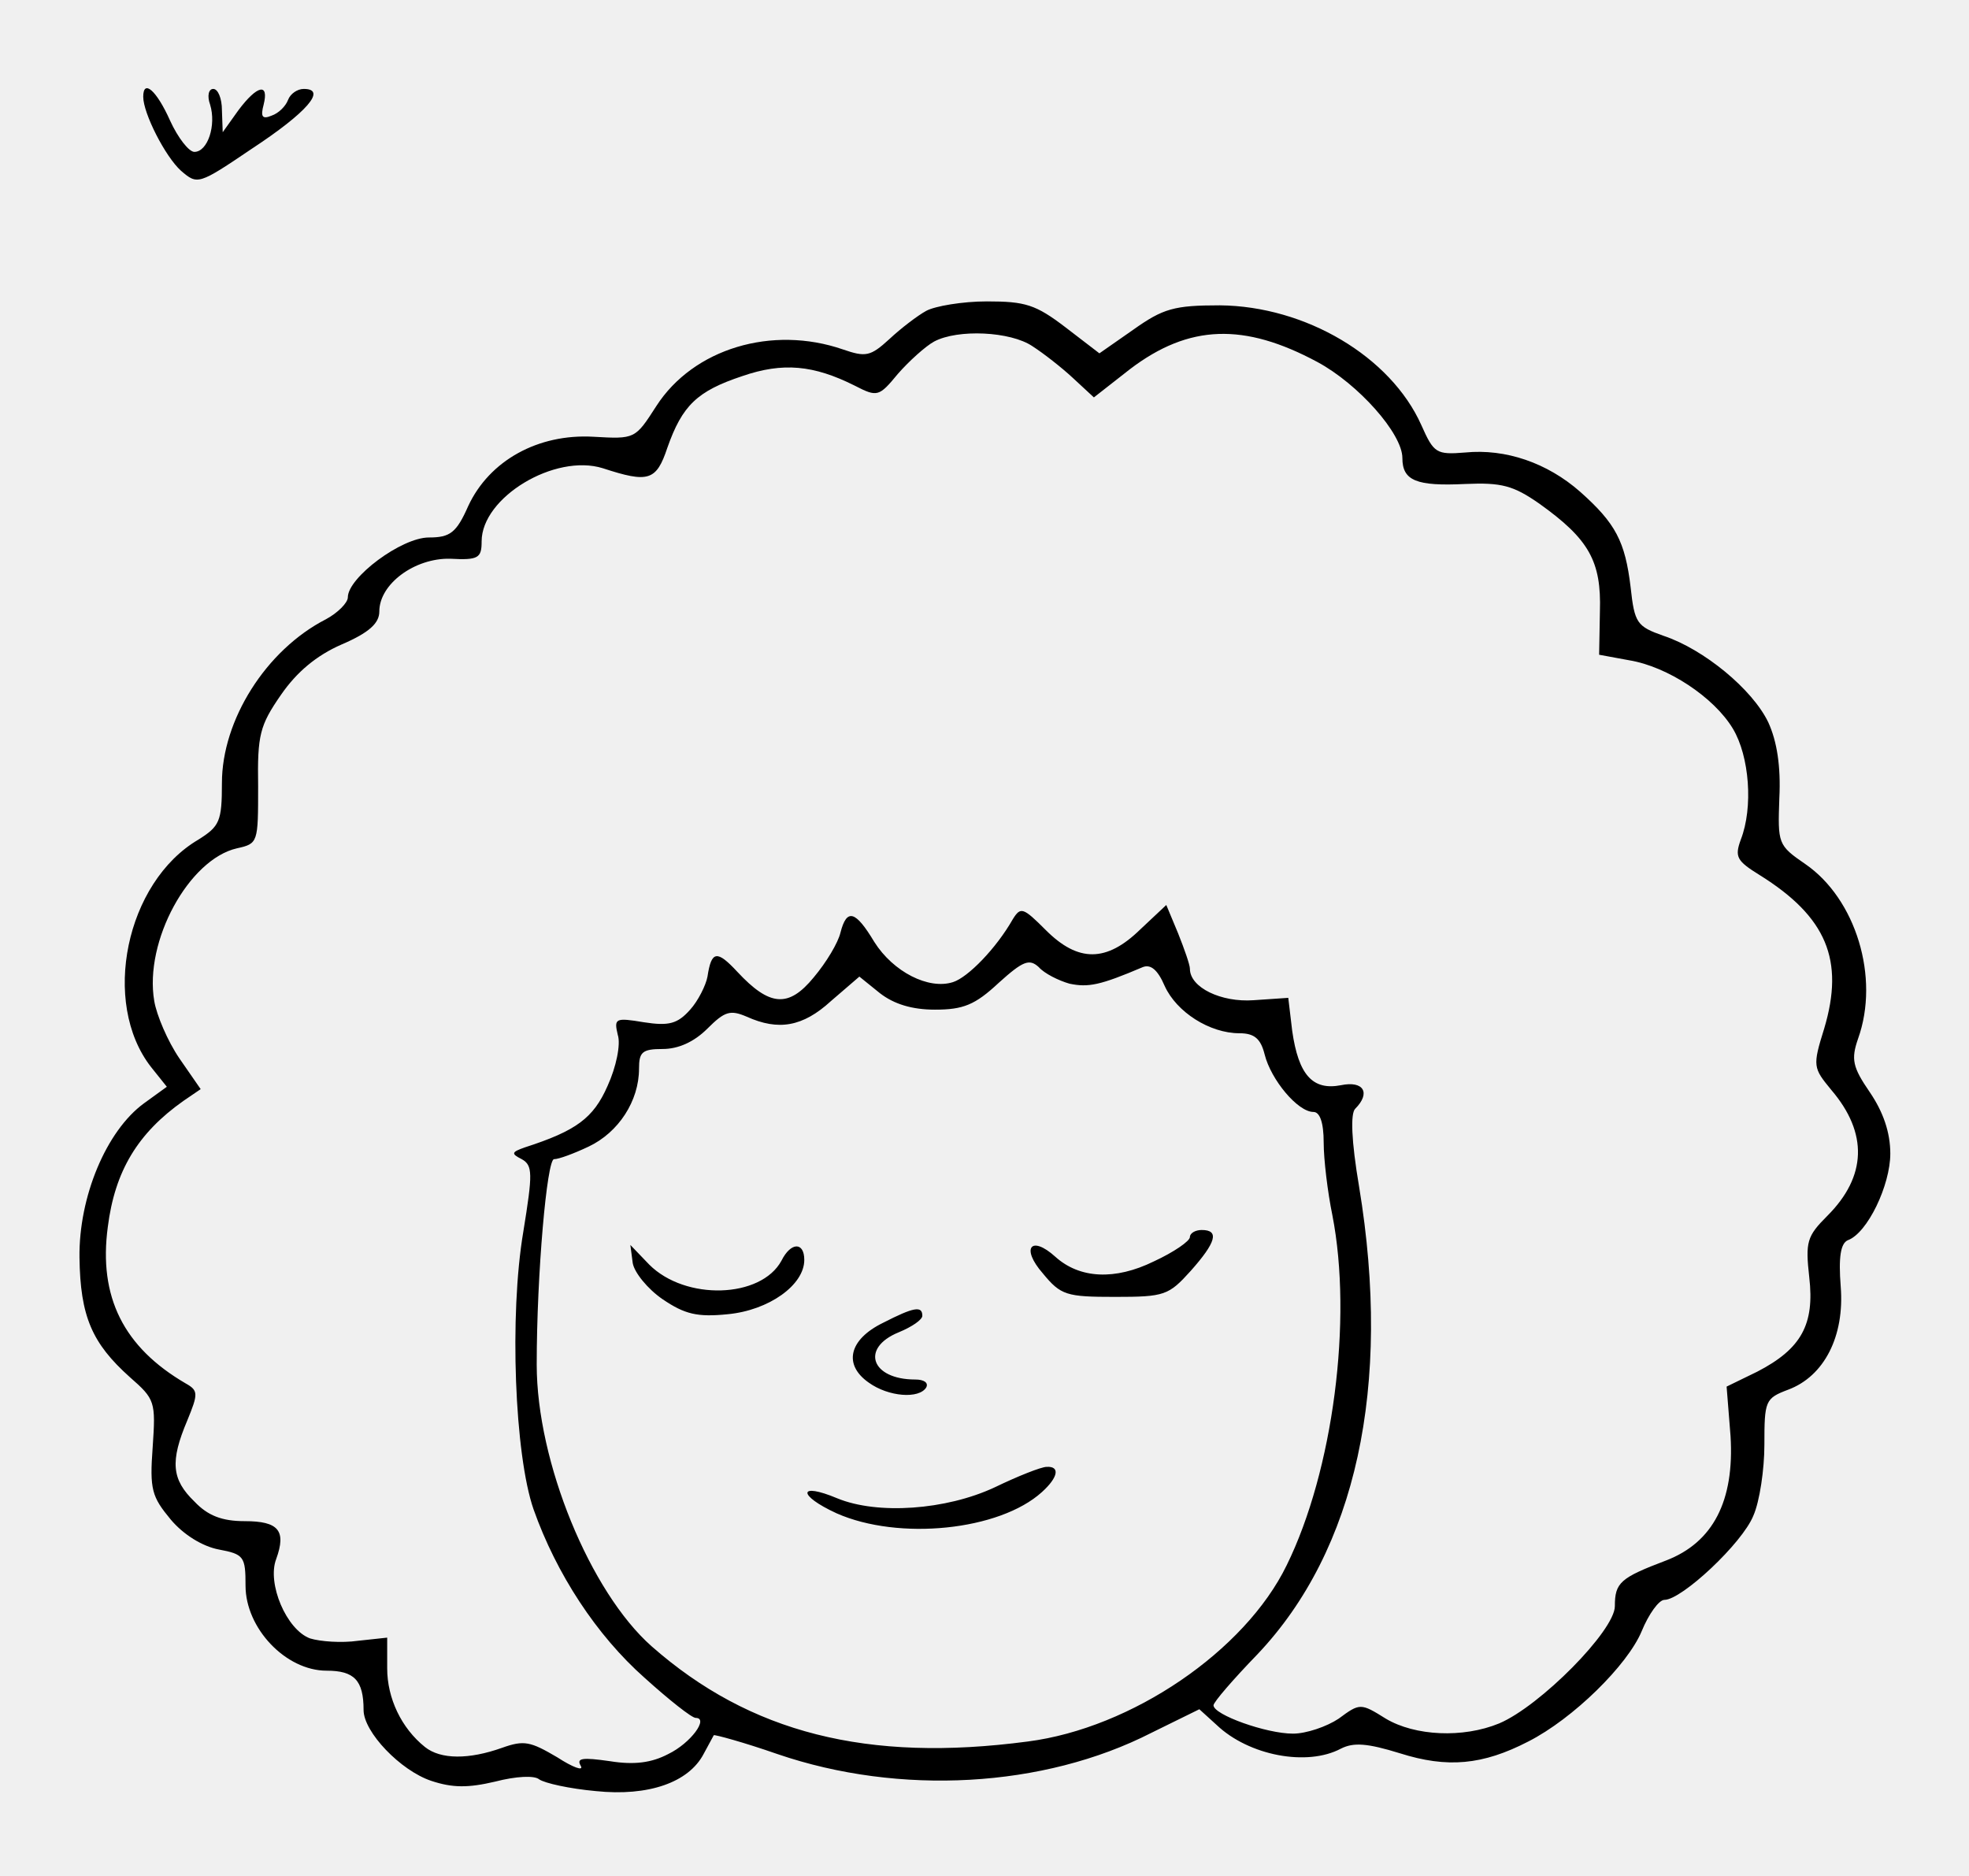
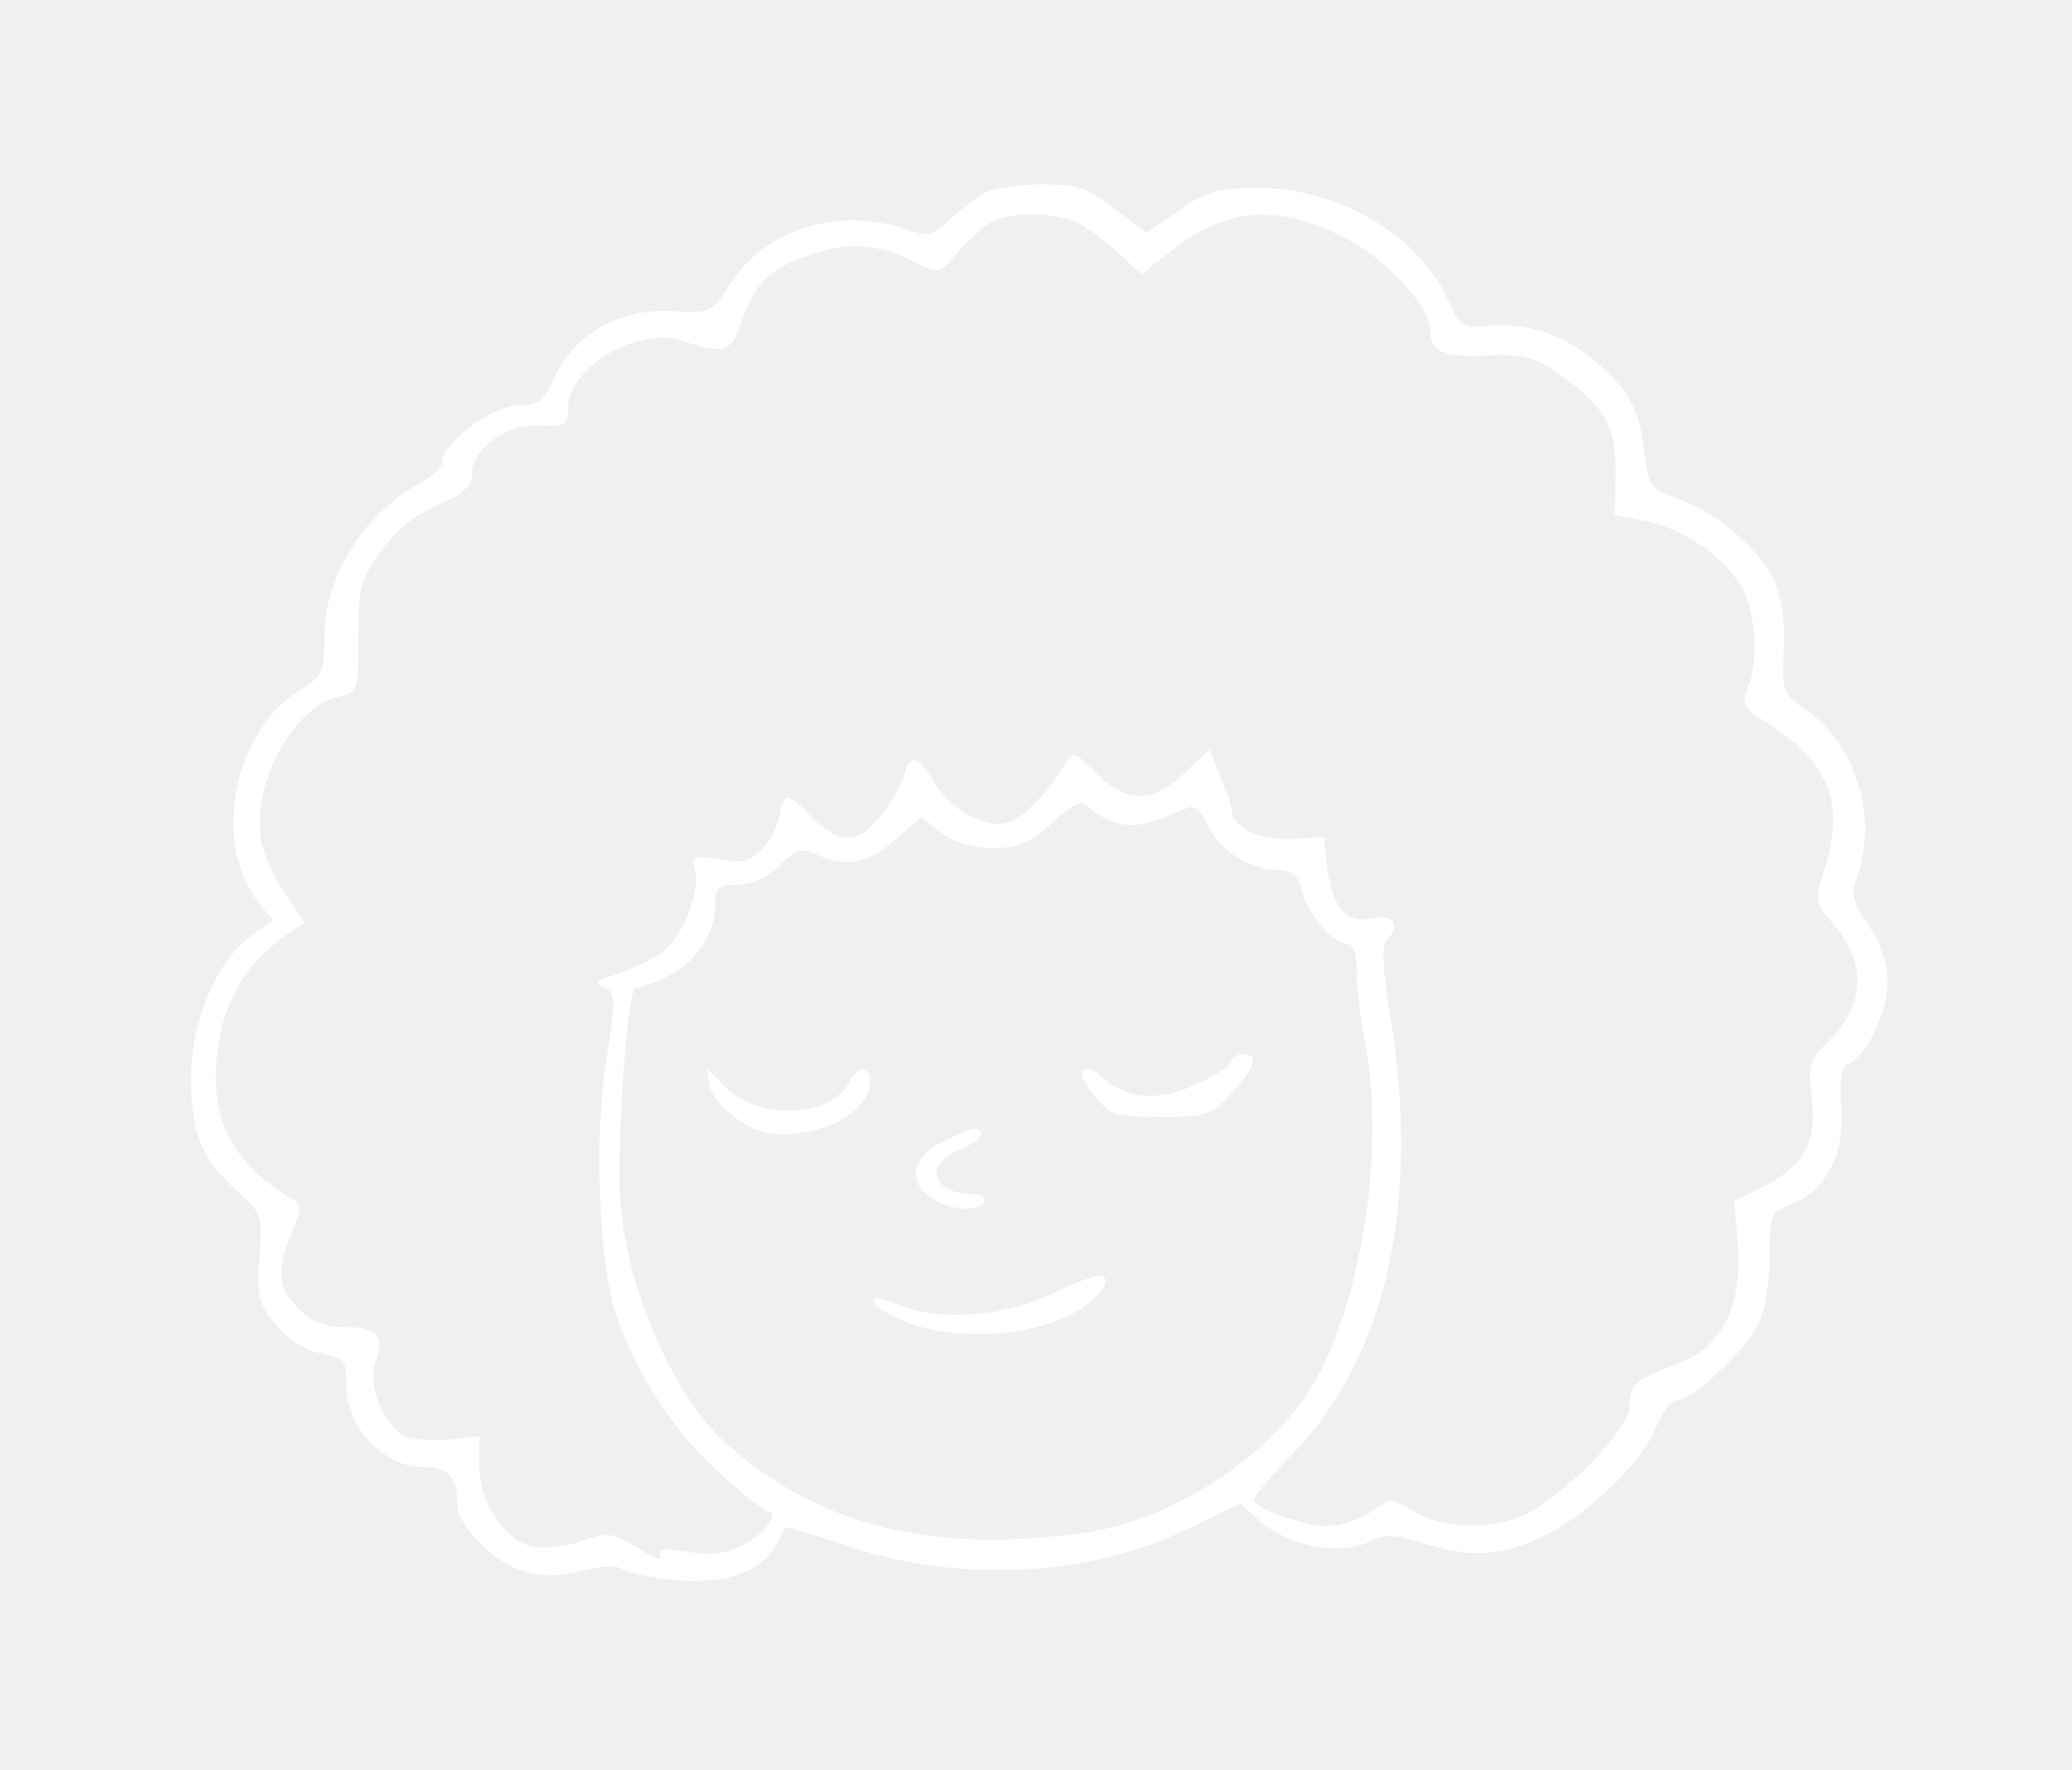
- <svg xmlns="http://www.w3.org/2000/svg" viewBox="17.8 -11.3 250.2 238.3" fill="none">
-   <g transform="translate(0,244) scale(0.1,-0.1)" fill="currentColor" stroke="none">
-     <path d="M360 2430 c0 -21 28 -76 48 -94 21 -18 22 -18 90 28 70 46 96 76 66 76 -8 0 -17 -6 -20 -14 -3 -8 -12 -17 -21 -20 -12 -5 -14 -1 -10 14 7 28 -8 25 -32 -7 l-20 -28 -1 28 c0 15 -5 27 -11 27 -6 0 -8 -9 -4 -20 8 -26 -3 -60 -20 -60 -7 0 -21 18 -31 40 -17 38 -34 53 -34 30z M1355 2158 c-11 -6 -32 -22 -47 -36 -24 -22 -30 -23 -59 -13 -90 31 -190 1 -237 -72 -27 -42 -27 -42 -80 -39 -70 4 -132 -30 -159 -88 -15 -34 -23 -40 -50 -40 -35 0 -103 -51 -103 -76 0 -7 -13 -20 -28 -28 -76 -39 -132 -128 -132 -208 0 -49 -3 -55 -30 -72 -92 -54 -124 -207 -60 -289 l20 -25 -29 -21 c-48 -35 -83 -119 -82 -196 1 -75 16 -109 64 -152 32 -28 33 -31 29 -89 -4 -54 -1 -63 23 -92 16 -19 40 -34 61 -38 32 -6 34 -9 34 -46 0 -54 51 -108 103 -108 35 0 47 -12 47 -50 0 -28 47 -77 86 -90 27 -9 47 -9 81 -1 27 7 50 8 56 3 7 -5 39 -12 72 -15 67 -7 118 11 137 47 6 11 12 22 13 24 1 1 38 -9 81 -24 155 -53 338 -43 475 27 l61 30 22 -20 c41 -39 115 -53 158 -30 16 8 33 7 75 -6 60 -19 105 -15 163 15 57 29 126 97 144 140 9 22 22 40 29 40 22 0 99 72 113 107 8 18 14 59 14 90 0 56 1 59 30 70 46 17 72 68 67 131 -3 38 0 55 9 59 25 9 54 70 54 110 0 27 -9 53 -26 78 -22 32 -24 42 -15 68 28 78 -3 178 -67 222 -35 24 -35 26 -33 84 2 40 -3 72 -14 96 -20 42 -82 93 -133 110 -34 12 -37 16 -42 62 -7 58 -19 81 -64 121 -42 37 -95 55 -146 50 -37 -3 -40 -1 -56 35 -39 87 -147 151 -256 152 -58 0 -72 -4 -110 -31 l-43 -30 -43 33 c-38 29 -51 33 -100 33 -31 0 -66 -6 -77 -12z m135 -45 c14 -9 37 -27 51 -40 l27 -25 46 36 c75 57 145 59 238 9 52 -28 108 -91 108 -122 0 -29 18 -36 80 -33 46 2 61 -2 94 -25 63 -45 79 -73 77 -137 l-1 -55 38 -7 c49 -8 108 -47 132 -87 21 -35 26 -100 10 -141 -8 -22 -5 -27 24 -45 85 -53 108 -108 82 -195 -15 -48 -14 -50 9 -78 47 -55 45 -110 -5 -160 -26 -26 -28 -33 -23 -78 7 -60 -10 -91 -66 -120 l-39 -19 5 -63 c5 -82 -22 -135 -82 -158 -58 -22 -65 -28 -65 -58 0 -31 -95 -127 -147 -149 -46 -19 -107 -16 -144 6 -32 20 -33 20 -60 0 -15 -10 -41 -19 -58 -19 -34 0 -101 24 -101 36 0 4 25 33 56 65 125 132 171 340 129 594 -10 59 -11 93 -5 99 20 20 11 36 -18 30 -36 -7 -54 13 -62 69 l-5 42 -44 -3 c-41 -3 -81 16 -81 40 0 5 -7 25 -15 45 l-15 36 -33 -31 c-43 -42 -79 -42 -120 -1 -29 29 -32 30 -42 14 -21 -37 -57 -74 -76 -80 -31 -10 -76 13 -100 51 -24 40 -35 43 -43 12 -3 -13 -18 -38 -34 -57 -32 -39 -56 -37 -97 7 -26 28 -33 27 -38 -6 -2 -11 -12 -31 -22 -42 -16 -18 -27 -21 -59 -16 -36 6 -38 5 -33 -16 4 -12 -2 -41 -13 -65 -18 -41 -40 -57 -105 -78 -17 -6 -18 -8 -4 -15 14 -8 14 -18 2 -92 -18 -106 -11 -284 13 -353 29 -82 80 -160 141 -214 31 -28 60 -51 65 -51 17 0 -6 -32 -35 -46 -21 -11 -43 -14 -74 -9 -35 5 -43 4 -37 -6 4 -7 -10 -2 -30 11 -34 20 -42 22 -70 12 -42 -15 -78 -15 -98 1 -30 24 -48 62 -48 100 l0 39 -37 -4 c-21 -3 -48 -1 -61 3 -30 11 -55 70 -43 101 13 36 3 48 -40 48 -29 0 -47 7 -64 25 -29 28 -31 51 -9 103 14 34 14 38 -2 47 -79 46 -111 110 -99 199 9 71 38 119 96 160 l22 15 -27 39 c-15 22 -29 55 -32 73 -13 76 44 180 105 194 27 6 27 7 27 79 -1 65 2 77 29 116 20 29 45 50 77 64 35 15 48 27 48 42 0 35 45 68 90 67 36 -2 40 1 40 22 0 56 93 112 154 93 58 -19 68 -16 82 26 19 54 38 72 95 91 52 18 91 14 143 -12 29 -15 31 -14 55 15 14 16 35 35 46 41 30 16 97 13 125 -6z m47 -810 c24 -5 39 -2 93 21 10 4 19 -3 28 -24 15 -33 57 -60 95 -60 19 0 27 -7 32 -27 8 -32 42 -73 62 -73 8 0 13 -13 13 -39 0 -21 5 -63 11 -92 26 -133 1 -325 -58 -445 -53 -109 -197 -207 -329 -224 -204 -27 -353 11 -478 121 -78 69 -146 234 -146 358 0 115 13 261 22 261 6 0 25 7 44 16 38 18 64 58 64 99 0 21 4 25 30 25 20 0 40 9 57 26 22 22 29 24 50 15 40 -18 71 -13 107 20 l36 31 26 -21 c18 -14 41 -21 70 -21 36 0 51 6 81 34 31 28 39 31 51 20 7 -8 25 -17 39 -21z M1690 981 c0 -5 -20 -19 -46 -31 -49 -24 -94 -22 -125 6 -31 28 -44 11 -16 -21 23 -28 30 -30 92 -30 63 0 68 2 96 33 32 36 37 52 14 52 -8 0 -15 -4 -15 -9z M982 948 c2 -12 19 -33 38 -46 28 -19 44 -23 83 -19 52 5 97 37 97 69 0 23 -17 23 -29 -1 -26 -48 -122 -51 -168 -5 l-24 25 3 -23z M1300 872 c-43 -21 -51 -53 -18 -76 25 -18 64 -21 73 -6 3 6 -3 10 -14 10 -56 0 -70 40 -21 60 17 7 30 16 30 21 0 13 -11 11 -50 -9z M1442 663 c-62 -29 -149 -35 -200 -14 -50 21 -51 4 -1 -19 79 -35 207 -22 261 27 21 19 23 33 6 32 -7 0 -37 -12 -66 -26z" />
+ <svg xmlns="http://www.w3.org/2000/svg" viewBox="0 0 281 240" fill="none">
+   <g transform="translate(0,240) scale(0.1,-0.1)" fill="#ffffff" stroke="none">
+     <path d="M1335 2138 c-11 -6 -32 -22 -47 -36 -24 -22 -30 -23 -59 -13 -90 31 -190 1 -237 -72 -27 -42 -27 -42 -80 -39 -70 4 -132 -30 -159 -88 -15 -34 -23 -40 -50 -40 -35 0 -103 -51 -103 -76 0 -7 -13 -20 -28 -28 -76 -39 -132 -128 -132 -208 0 -49 -3 -55 -30 -72 -92 -54 -124 -207 -60 -289 l20 -25 -29 -21 c-48 -35 -83 -119 -82 -196 1 -75 16 -109 64 -152 32 -28 33 -31 29 -89 -4 -54 -1 -63 23 -92 16 -19 40 -34 61 -38 32 -6 34 -9 34 -46 0 -54 51 -108 103 -108 35 0 47 -12 47 -50 0 -28 47 -77 86 -90 27 -9 47 -9 81 -1 27 7 50 8 56 3 7 -5 39 -12 72 -15 67 -7 118 11 137 47 6 11 12 22 13 24 1 1 38 -9 81 -24 155 -53 338 -43 475 27 l61 30 22 -20 c41 -39 115 -53 158 -30 16 8 33 7 75 -6 60 -19 105 -15 163 15 57 29 126 97 144 140 9 22 22 40 29 40 22 0 99 72 113 107 8 18 14 59 14 90 0 56 1 59 30 70 46 17 72 68 67 131 -3 38 0 55 9 59 25 9 54 70 54 110 0 27 -9 53 -26 78 -22 32 -24 42 -15 68 28 78 -3 178 -67 222 -35 24 -35 26 -33 84 2 40 -3 72 -14 96 -20 42 -82 93 -133 110 -34 12 -37 16 -42 62 -7 58 -19 81 -64 121 -42 37 -95 55 -146 50 -37 -3 -40 -1 -56 35 -39 87 -147 151 -256 152 -58 0 -72 -4 -110 -31 l-43 -30 -43 33 c-38 29 -51 33 -100 33 -31 0 -66 -6 -77 -12z m135 -45 c14 -9 37 -27 51 -40 l27 -25 46 36 c75 57 145 59 238 9 52 -28 108 -91 108 -122 0 -29 18 -36 80 -33 46 2 61 -2 94 -25 63 -45 79 -73 77 -137 l-1 -55 38 -7 c49 -8 108 -47 132 -87 21 -35 26 -100 10 -141 -8 -22 -5 -27 24 -45 85 -53 108 -108 82 -195 -15 -48 -14 -50 9 -78 47 -55 45 -110 -5 -160 -26 -26 -28 -33 -23 -78 7 -60 -10 -91 -66 -120 l-39 -19 5 -63 c5 -82 -22 -135 -82 -158 -58 -22 -65 -28 -65 -58 0 -31 -95 -127 -147 -149 -46 -19 -107 -16 -144 6 -32 20 -33 20 -60 0 -15 -10 -41 -19 -58 -19 -34 0 -101 24 -101 36 0 4 25 33 56 65 125 132 171 340 129 594 -10 59 -11 93 -5 99 20 20 11 36 -18 30 -36 -7 -54 13 -62 69 l-5 42 -44 -3 c-41 -3 -81 16 -81 40 0 5 -7 25 -15 45 l-15 36 -33 -31 c-43 -42 -79 -42 -120 -1 -29 29 -32 30 -42 14 -21 -37 -57 -74 -76 -80 -31 -10 -76 13 -100 51 -24 40 -35 43 -43 12 -3 -13 -18 -38 -34 -57 -32 -39 -56 -37 -97 7 -26 28 -33 27 -38 -6 -2 -11 -12 -31 -22 -42 -16 -18 -27 -21 -59 -16 -36 6 -38 5 -33 -16 4 -12 -2 -41 -13 -65 -18 -41 -40 -57 -105 -78 -17 -6 -18 -8 -4 -15 14 -8 14 -18 2 -92 -18 -106 -11 -284 13 -353 29 -82 80 -160 141 -214 31 -28 60 -51 65 -51 17 0 -6 -32 -35 -46 -21 -11 -43 -14 -74 -9 -35 5 -43 4 -37 -6 4 -7 -10 -2 -30 11 -34 20 -42 22 -70 12 -42 -15 -78 -15 -98 1 -30 24 -48 62 -48 100 l0 39 -37 -4 c-21 -3 -48 -1 -61 3 -30 11 -55 70 -43 101 13 36 3 48 -40 48 -29 0 -47 7 -64 25 -29 28 -31 51 -9 103 14 34 14 38 -2 47 -79 46 -111 110 -99 199 9 71 38 119 96 160 l22 15 -27 39 c-15 22 -29 55 -32 73 -13 76 44 180 105 194 27 6 27 7 27 79 -1 65 2 77 29 116 20 29 45 50 77 64 35 15 48 27 48 42 0 35 45 68 90 67 36 -2 40 1 40 22 0 56 93 112 154 93 58 -19 68 -16 82 26 19 54 38 72 95 91 52 18 91 14 143 -12 29 -15 31 -14 55 15 14 16 35 35 46 41 30 16 97 13 125 -6z m47 -810 c24 -5 39 -2 93 21 10 4 19 -3 28 -24 15 -33 57 -60 95 -60 19 0 27 -7 32 -27 8 -32 42 -73 62 -73 8 0 13 -13 13 -39 0 -21 5 -63 11 -92 26 -133 1 -325 -58 -445 -53 -109 -197 -207 -329 -224 -204 -27 -353 11 -478 121 -78 69 -146 234 -146 358 0 115 13 261 22 261 6 0 25 7 44 16 38 18 64 58 64 99 0 21 4 25 30 25 20 0 40 9 57 26 22 22 29 24 50 15 40 -18 71 -13 107 20 l36 31 26 -21 c18 -14 41 -21 70 -21 36 0 51 6 81 34 31 28 39 31 51 20 7 -8 25 -17 39 -21z M1670 961 c0 -5 -20 -19 -46 -31 -49 -24 -94 -22 -125 6 -31 28 -44 11 -16 -21 23 -28 30 -30 92 -30 63 0 68 2 96 33 32 36 37 52 14 52 -8 0 -15 -4 -15 -9z M962 928 c2 -12 19 -33 38 -46 28 -19 44 -23 83 -19 52 5 97 37 97 69 0 23 -17 23 -29 -1 -26 -48 -122 -51 -168 -5 l-24 25 3 -23z M1280 852 c-43 -21 -51 -53 -18 -76 25 -18 64 -21 73 -6 3 6 -3 10 -14 10 -56 0 -70 40 -21 60 17 7 30 16 30 21 0 13 -11 11 -50 -9z M1422 643 c-62 -29 -149 -35 -200 -14 -50 21 -51 4 -1 -19 79 -35 207 -22 261 27 21 19 23 33 6 32 -7 0 -37 -12 -66 -26z" />
  </g>
</svg>
